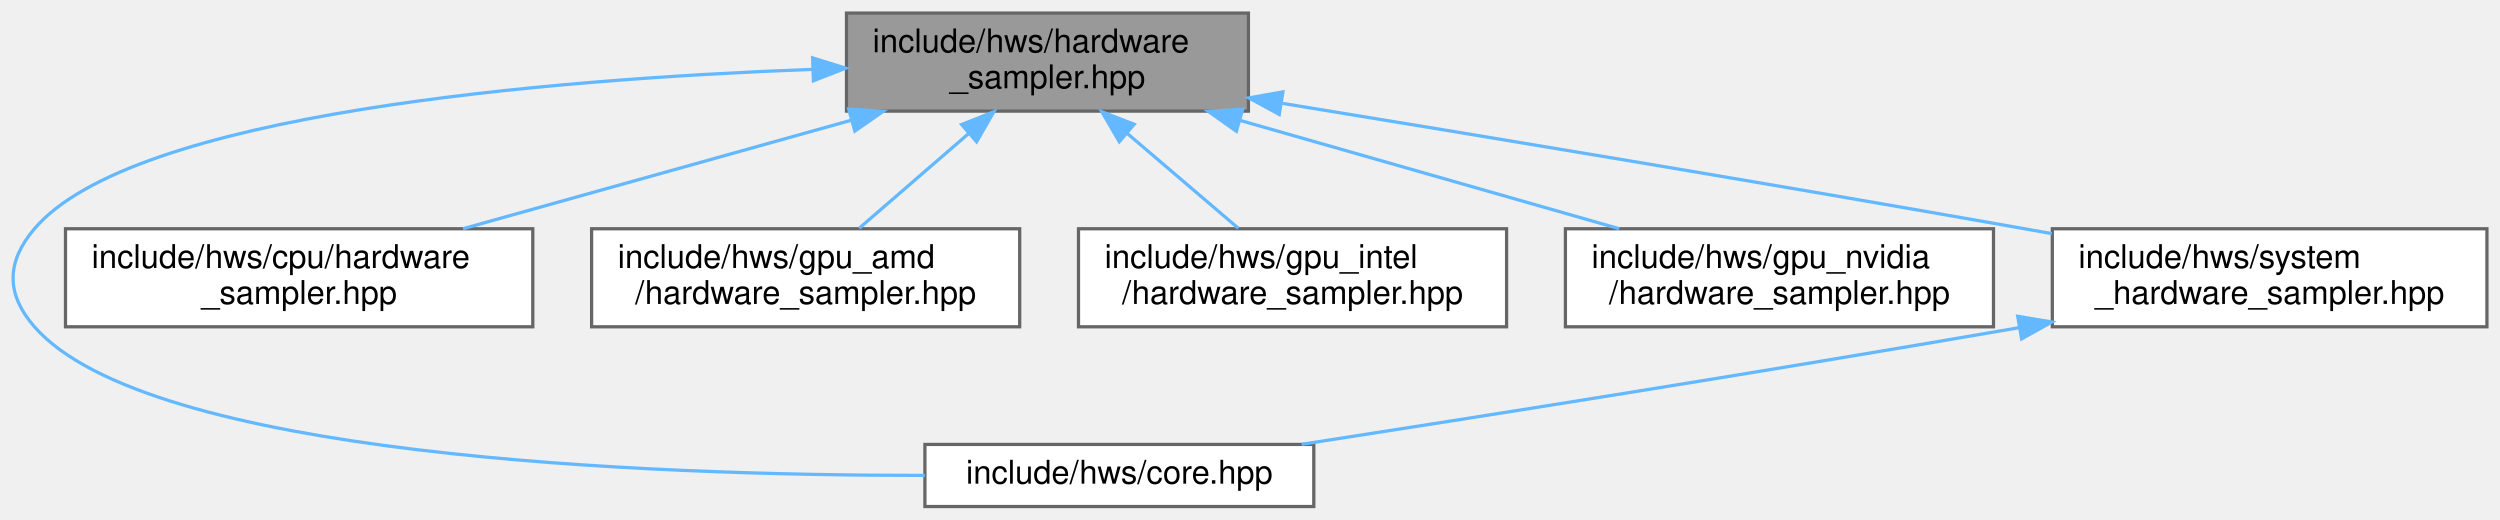
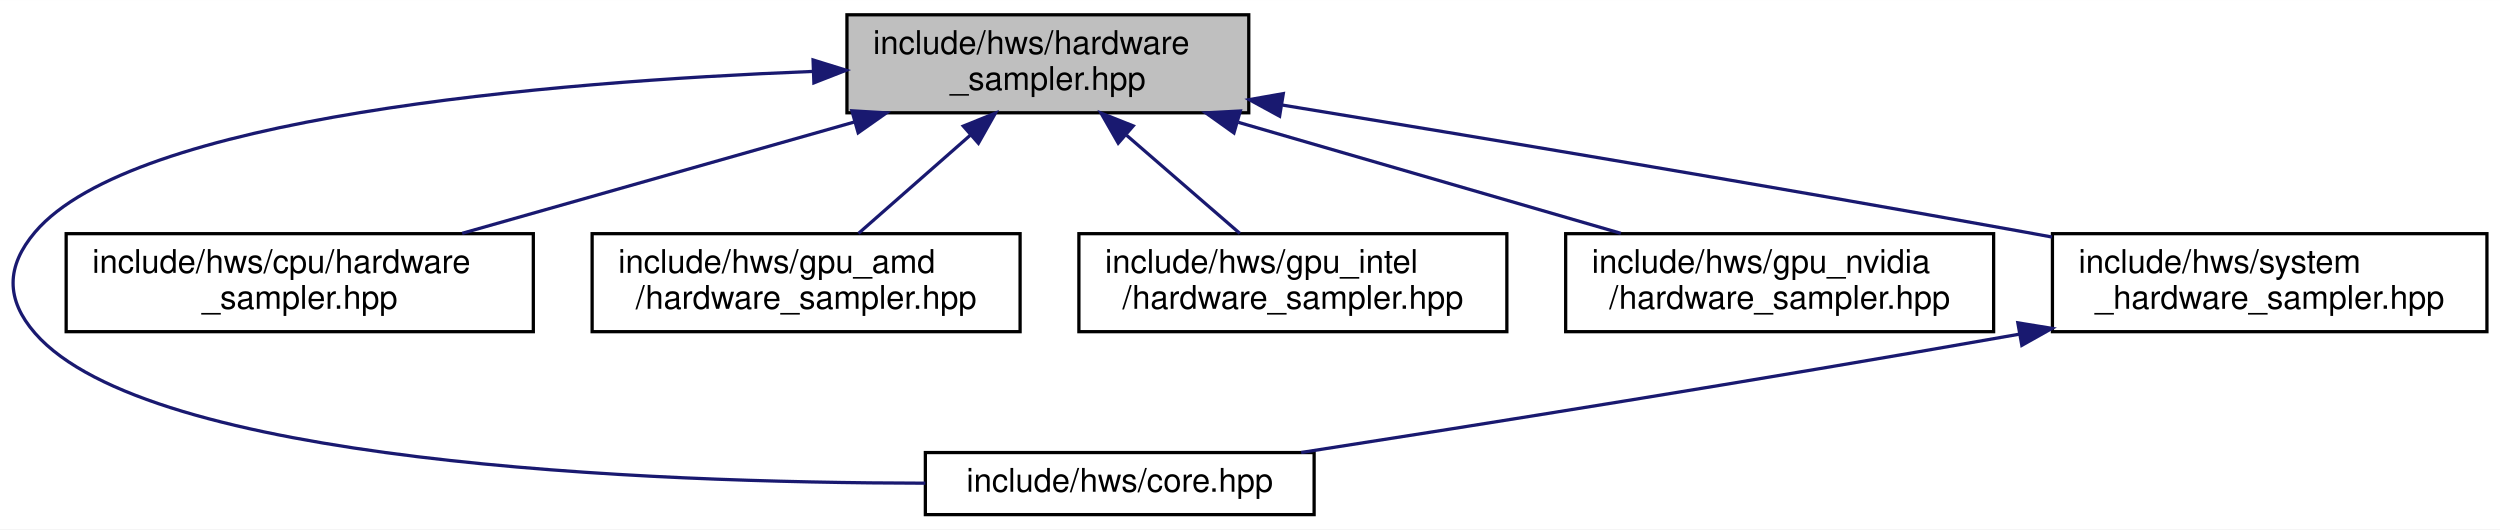
- <svg xmlns="http://www.w3.org/2000/svg" xmlns:xlink="http://www.w3.org/1999/xlink" width="765pt" height="159pt" viewBox="0.00 0.00 765.04 159.00">
-   <g id="graph0" class="graph" transform="scale(1 1) rotate(0) translate(4 155)">
-     <g id="Node000001" class="node">
-       <g id="a_Node000001">
+ <svg xmlns="http://www.w3.org/2000/svg" xmlns:xlink="http://www.w3.org/1999/xlink" width="765pt" height="162pt" viewBox="0.00 0.00 765.25 162.00">
+   <g id="graph0" class="graph" transform="scale(1 1) rotate(0) translate(4 158)">
+     <polygon fill="white" stroke="transparent" points="-4,4 -4,-158 761.25,-158 761.25,4 -4,4" />
+     <g id="node1" class="node">
+       <g id="a_node1">
        <a xlink:title="Defines the base class for all hardware samplers.">
-           <polygon fill="#999999" stroke="#666666" points="378.04,-151 255.04,-151 255.04,-121 378.04,-121 378.04,-151" />
-           <text text-anchor="start" x="263.04" y="-139" font-family="Helvetica,sans-Serif" font-size="10.00">include/hws/hardware</text>
-           <text text-anchor="middle" x="316.54" y="-128" font-family="Helvetica,sans-Serif" font-size="10.00">_sampler.hpp</text>
+           <polygon fill="#bfbfbf" stroke="black" points="255.25,-123.5 255.25,-153.5 378.25,-153.5 378.25,-123.5 255.25,-123.5" />
+           <text text-anchor="start" x="263.25" y="-141.5" font-family="Helvetica,sans-Serif" font-size="10.00">include/hws/hardware</text>
+           <text text-anchor="middle" x="316.75" y="-130.5" font-family="Helvetica,sans-Serif" font-size="10.00">_sampler.hpp</text>
        </a>
      </g>
    </g>
-     <g id="Node000002" class="node">
-       <g id="a_Node000002">
+     <g id="node2" class="node">
+       <g id="a_node2">
        <a xlink:href="core_8hpp.html" target="_top" xlink:title="Core header containing all other necessary other headers.">
-           <polygon fill="white" stroke="#666666" points="398.04,-19 279.04,-19 279.04,0 398.04,0 398.04,-19" />
-           <text text-anchor="middle" x="338.54" y="-7" font-family="Helvetica,sans-Serif" font-size="10.00">include/hws/core.hpp</text>
+           <polygon fill="white" stroke="black" points="279.25,-0.5 279.25,-19.5 398.25,-19.5 398.25,-0.5 279.25,-0.5" />
+           <text text-anchor="middle" x="338.75" y="-7.5" font-family="Helvetica,sans-Serif" font-size="10.00">include/hws/core.hpp</text>
        </a>
      </g>
    </g>
-     <g id="edge1_Node000001_Node000002" class="edge">
-       <g id="a_edge1_Node000001_Node000002">
-         <a xlink:title=" ">
-           <path fill="none" stroke="#63b8ff" d="M244.79,-133.79C162.94,-130.71 36.53,-120.21 6.54,-85 -2.1,-74.85 -2.24,-65.03 6.54,-55 41.25,-15.34 193.23,-9.53 279.03,-9.52" />
-           <polygon fill="#63b8ff" stroke="#63b8ff" points="244.68,-137.29 254.79,-134.14 244.92,-130.29 244.68,-137.29" />
+     <g id="edge1" class="edge">
+       <path fill="none" stroke="midnightblue" d="M245,-136.17C163.14,-132.95 36.72,-122.24 6.75,-87 -2.17,-76.5 -2.31,-66.38 6.75,-56 41.43,-16.3 193.43,-10.26 279.24,-10.12" />
+       <polygon fill="midnightblue" stroke="midnightblue" points="244.88,-139.67 255,-136.53 245.13,-132.67 244.88,-139.67" />
+     </g>
+     <g id="node3" class="node">
+       <g id="a_node3">
+         <a xlink:href="cpu_2hardware__sampler_8hpp.html" target="_top" xlink:title="Defines a hardware sampler for CPUs using the turbostat, lscpu, and free utilities (requires root).">
+           <polygon fill="white" stroke="black" points="16.25,-56.5 16.25,-86.5 159.25,-86.5 159.25,-56.5 16.25,-56.5" />
+           <text text-anchor="start" x="24.25" y="-74.5" font-family="Helvetica,sans-Serif" font-size="10.00">include/hws/cpu/hardware</text>
+           <text text-anchor="middle" x="87.75" y="-63.5" font-family="Helvetica,sans-Serif" font-size="10.00">_sampler.hpp</text>
        </a>
      </g>
    </g>
-     <g id="Node000003" class="node">
-       <g id="a_Node000003">
-         <a xlink:href="cpu_2hardware__sampler_8hpp.html" target="_top" xlink:title="Defines a hardware sampler for CPUs using the turbostat, lscpu, and free utilities (requires root).">
-           <polygon fill="white" stroke="#666666" points="159.04,-85 16.04,-85 16.04,-55 159.04,-55 159.04,-85" />
-           <text text-anchor="start" x="24.04" y="-73" font-family="Helvetica,sans-Serif" font-size="10.00">include/hws/cpu/hardware</text>
-           <text text-anchor="middle" x="87.54" y="-62" font-family="Helvetica,sans-Serif" font-size="10.00">_sampler.hpp</text>
+     <g id="edge2" class="edge">
+       <path fill="none" stroke="midnightblue" d="M257.62,-120.71C220.35,-110.14 172.78,-96.63 137.47,-86.61" />
+       <polygon fill="midnightblue" stroke="midnightblue" points="256.77,-124.11 267.35,-123.48 258.68,-117.38 256.77,-124.11" />
+     </g>
+     <g id="node4" class="node">
+       <g id="a_node4">
+         <a xlink:href="gpu__amd_2hardware__sampler_8hpp.html" target="_top" xlink:title="Defines a hardware sampler for AMD GPUs using AMD's ROCm SMI library.">
+           <polygon fill="white" stroke="black" points="177.25,-56.5 177.25,-86.5 308.25,-86.5 308.25,-56.5 177.25,-56.5" />
+           <text text-anchor="start" x="185.25" y="-74.5" font-family="Helvetica,sans-Serif" font-size="10.00">include/hws/gpu_amd</text>
+           <text text-anchor="middle" x="242.75" y="-63.5" font-family="Helvetica,sans-Serif" font-size="10.00">/hardware_sampler.hpp</text>
        </a>
      </g>
    </g>
-     <g id="edge2_Node000001_Node000003" class="edge">
-       <g id="a_edge2_Node000001_Node000003">
-         <a xlink:title=" ">
-           <path fill="none" stroke="#63b8ff" d="M256.62,-118.25C219.63,-107.91 172.7,-94.8 137.68,-85.01" />
-           <polygon fill="#63b8ff" stroke="#63b8ff" points="255.71,-121.63 266.29,-120.95 257.6,-114.89 255.71,-121.63" />
+     <g id="edge3" class="edge">
+       <path fill="none" stroke="midnightblue" d="M292.96,-116.6C281.78,-106.78 268.76,-95.34 258.78,-86.58" />
+       <polygon fill="midnightblue" stroke="midnightblue" points="290.87,-119.43 300.7,-123.4 295.49,-114.17 290.87,-119.43" />
+     </g>
+     <g id="node5" class="node">
+       <g id="a_node5">
+         <a xlink:href="gpu__intel_2hardware__sampler_8hpp.html" target="_top" xlink:title="Defines a hardware sampler for Intel GPUs using Intel's Level Zero.">
+           <polygon fill="white" stroke="black" points="326.25,-56.5 326.25,-86.5 457.25,-86.5 457.25,-56.5 326.25,-56.5" />
+           <text text-anchor="start" x="334.25" y="-74.5" font-family="Helvetica,sans-Serif" font-size="10.00">include/hws/gpu_intel</text>
+           <text text-anchor="middle" x="391.75" y="-63.5" font-family="Helvetica,sans-Serif" font-size="10.00">/hardware_sampler.hpp</text>
        </a>
      </g>
    </g>
-     <g id="Node000004" class="node">
-       <g id="a_Node000004">
-         <a xlink:href="gpu__amd_2hardware__sampler_8hpp.html" target="_top" xlink:title="Defines a hardware sampler for AMD GPUs using AMD's ROCm SMI library.">
-           <polygon fill="white" stroke="#666666" points="308.04,-85 177.04,-85 177.04,-55 308.04,-55 308.04,-85" />
-           <text text-anchor="start" x="185.04" y="-73" font-family="Helvetica,sans-Serif" font-size="10.00">include/hws/gpu_amd</text>
-           <text text-anchor="middle" x="242.54" y="-62" font-family="Helvetica,sans-Serif" font-size="10.00">/hardware_sampler.hpp</text>
+     <g id="edge4" class="edge">
+       <path fill="none" stroke="midnightblue" d="M340.87,-116.6C352.2,-106.78 365.4,-95.34 375.51,-86.58" />
+       <polygon fill="midnightblue" stroke="midnightblue" points="338.29,-114.2 333.03,-123.4 342.88,-119.49 338.29,-114.2" />
+     </g>
+     <g id="node6" class="node">
+       <g id="a_node6">
+         <a xlink:href="gpu__nvidia_2hardware__sampler_8hpp.html" target="_top" xlink:title="Defines a hardware sampler for NVIDIA GPUs using NVIDIA's Management Library (NVML).">
+           <polygon fill="white" stroke="black" points="475.25,-56.5 475.25,-86.5 606.25,-86.5 606.25,-56.5 475.25,-56.5" />
+           <text text-anchor="start" x="483.25" y="-74.5" font-family="Helvetica,sans-Serif" font-size="10.00">include/hws/gpu_nvidia</text>
+           <text text-anchor="middle" x="540.75" y="-63.5" font-family="Helvetica,sans-Serif" font-size="10.00">/hardware_sampler.hpp</text>
        </a>
      </g>
    </g>
-     <g id="edge3_Node000001_Node000004" class="edge">
-       <g id="a_edge3_Node000001_Node000004">
-         <a xlink:title=" ">
-           <path fill="none" stroke="#63b8ff" d="M292.49,-114.2C281.51,-104.7 268.78,-93.69 258.92,-85.16" />
-           <polygon fill="#63b8ff" stroke="#63b8ff" points="290.27,-116.9 300.12,-120.8 294.85,-111.61 290.27,-116.9" />
+     <g id="edge5" class="edge">
+       <path fill="none" stroke="midnightblue" d="M375.06,-120.58C411.45,-110.02 457.73,-96.59 492.13,-86.61" />
+       <polygon fill="midnightblue" stroke="midnightblue" points="373.71,-117.33 365.08,-123.48 375.66,-124.05 373.71,-117.33" />
+     </g>
+     <g id="node7" class="node">
+       <g id="a_node7">
+         <a xlink:href="system__hardware__sampler_8hpp.html" target="_top" xlink:title="Defines a hardware sampler for the whole system, i.e., automatically creates CPU and GPU hardware sam...">
+           <polygon fill="white" stroke="black" points="624.25,-56.5 624.25,-86.5 757.25,-86.5 757.25,-56.5 624.25,-56.5" />
+           <text text-anchor="start" x="632.25" y="-74.5" font-family="Helvetica,sans-Serif" font-size="10.00">include/hws/system</text>
+           <text text-anchor="middle" x="690.75" y="-63.5" font-family="Helvetica,sans-Serif" font-size="10.00">_hardware_sampler.hpp</text>
        </a>
      </g>
    </g>
-     <g id="Node000005" class="node">
-       <g id="a_Node000005">
-         <a xlink:href="gpu__intel_2hardware__sampler_8hpp.html" target="_top" xlink:title="Defines a hardware sampler for Intel GPUs using Intel's Level Zero.">
-           <polygon fill="white" stroke="#666666" points="457.04,-85 326.04,-85 326.04,-55 457.04,-55 457.04,-85" />
-           <text text-anchor="start" x="334.04" y="-73" font-family="Helvetica,sans-Serif" font-size="10.00">include/hws/gpu_intel</text>
-           <text text-anchor="middle" x="391.54" y="-62" font-family="Helvetica,sans-Serif" font-size="10.00">/hardware_sampler.hpp</text>
-         </a>
-       </g>
+     <g id="edge6" class="edge">
+       <path fill="none" stroke="midnightblue" d="M388.62,-125.85C449.23,-115.91 538.26,-101.03 615.75,-87 618.5,-86.5 621.29,-85.99 624.11,-85.47" />
+       <polygon fill="midnightblue" stroke="midnightblue" points="387.69,-122.46 378.39,-127.53 388.82,-129.37 387.69,-122.46" />
    </g>
-     <g id="edge4_Node000001_Node000005" class="edge">
-       <g id="a_edge4_Node000001_Node000005">
-         <a xlink:title=" ">
-           <path fill="none" stroke="#63b8ff" d="M340.92,-114.2C352.05,-104.7 364.95,-93.69 374.94,-85.16" />
-           <polygon fill="#63b8ff" stroke="#63b8ff" points="338.52,-111.64 333.19,-120.8 343.07,-116.97 338.52,-111.64" />
-         </a>
-       </g>
-     </g>
-     <g id="Node000006" class="node">
-       <g id="a_Node000006">
-         <a xlink:href="gpu__nvidia_2hardware__sampler_8hpp.html" target="_top" xlink:title="Defines a hardware sampler for NVIDIA GPUs using NVIDIA's Management Library (NVML).">
-           <polygon fill="white" stroke="#666666" points="606.04,-85 475.04,-85 475.04,-55 606.04,-55 606.04,-85" />
-           <text text-anchor="start" x="483.04" y="-73" font-family="Helvetica,sans-Serif" font-size="10.00">include/hws/gpu_nvidia</text>
-           <text text-anchor="middle" x="540.54" y="-62" font-family="Helvetica,sans-Serif" font-size="10.00">/hardware_sampler.hpp</text>
-         </a>
-       </g>
-     </g>
-     <g id="edge5_Node000001_Node000006" class="edge">
-       <g id="a_edge5_Node000001_Node000006">
-         <a xlink:title=" ">
-           <path fill="none" stroke="#63b8ff" d="M375.62,-118.12C411.73,-107.8 457.39,-94.76 491.5,-85.01" />
-           <polygon fill="#63b8ff" stroke="#63b8ff" points="374.35,-114.84 365.7,-120.95 376.28,-121.57 374.35,-114.84" />
-         </a>
-       </g>
-     </g>
-     <g id="Node000007" class="node">
-       <g id="a_Node000007">
-         <a xlink:href="system__hardware__sampler_8hpp.html" target="_top" xlink:title="Defines a hardware sampler for the whole system, i.e., automatically creates CPU and GPU hardware sam...">
-           <polygon fill="white" stroke="#666666" points="757.04,-85 624.04,-85 624.04,-55 757.04,-55 757.04,-85" />
-           <text text-anchor="start" x="632.04" y="-73" font-family="Helvetica,sans-Serif" font-size="10.00">include/hws/system</text>
-           <text text-anchor="middle" x="690.54" y="-62" font-family="Helvetica,sans-Serif" font-size="10.00">_hardware_sampler.hpp</text>
-         </a>
-       </g>
-     </g>
-     <g id="edge6_Node000001_Node000007" class="edge">
-       <g id="a_edge6_Node000001_Node000007">
-         <a xlink:title=" ">
-           <path fill="none" stroke="#63b8ff" d="M388.39,-123.38C448.99,-113.48 538.01,-98.72 615.54,-85 618.28,-84.52 621.08,-84.02 623.9,-83.51" />
-           <polygon fill="#63b8ff" stroke="#63b8ff" points="387.47,-119.98 378.16,-125.04 388.59,-126.89 387.47,-119.98" />
-         </a>
-       </g>
-     </g>
-     <g id="edge7_Node000007_Node000002" class="edge">
-       <g id="a_edge7_Node000007_Node000002">
-         <a xlink:title=" ">
-           <path fill="none" stroke="#63b8ff" d="M613.94,-54.74C532.12,-40.62 448.12,-27.37 394.32,-19.04" />
-           <polygon fill="#63b8ff" stroke="#63b8ff" points="613.45,-58.21 623.9,-56.47 614.65,-51.31 613.45,-58.21" />
-         </a>
-       </g>
+     <g id="edge7" class="edge">
+       <path fill="none" stroke="midnightblue" d="M614.14,-55.74C532.23,-41.27 448.08,-27.89 394.28,-19.52" />
+       <polygon fill="midnightblue" stroke="midnightblue" points="613.66,-59.21 624.12,-57.51 614.88,-52.32 613.66,-59.21" />
    </g>
  </g>
</svg>
